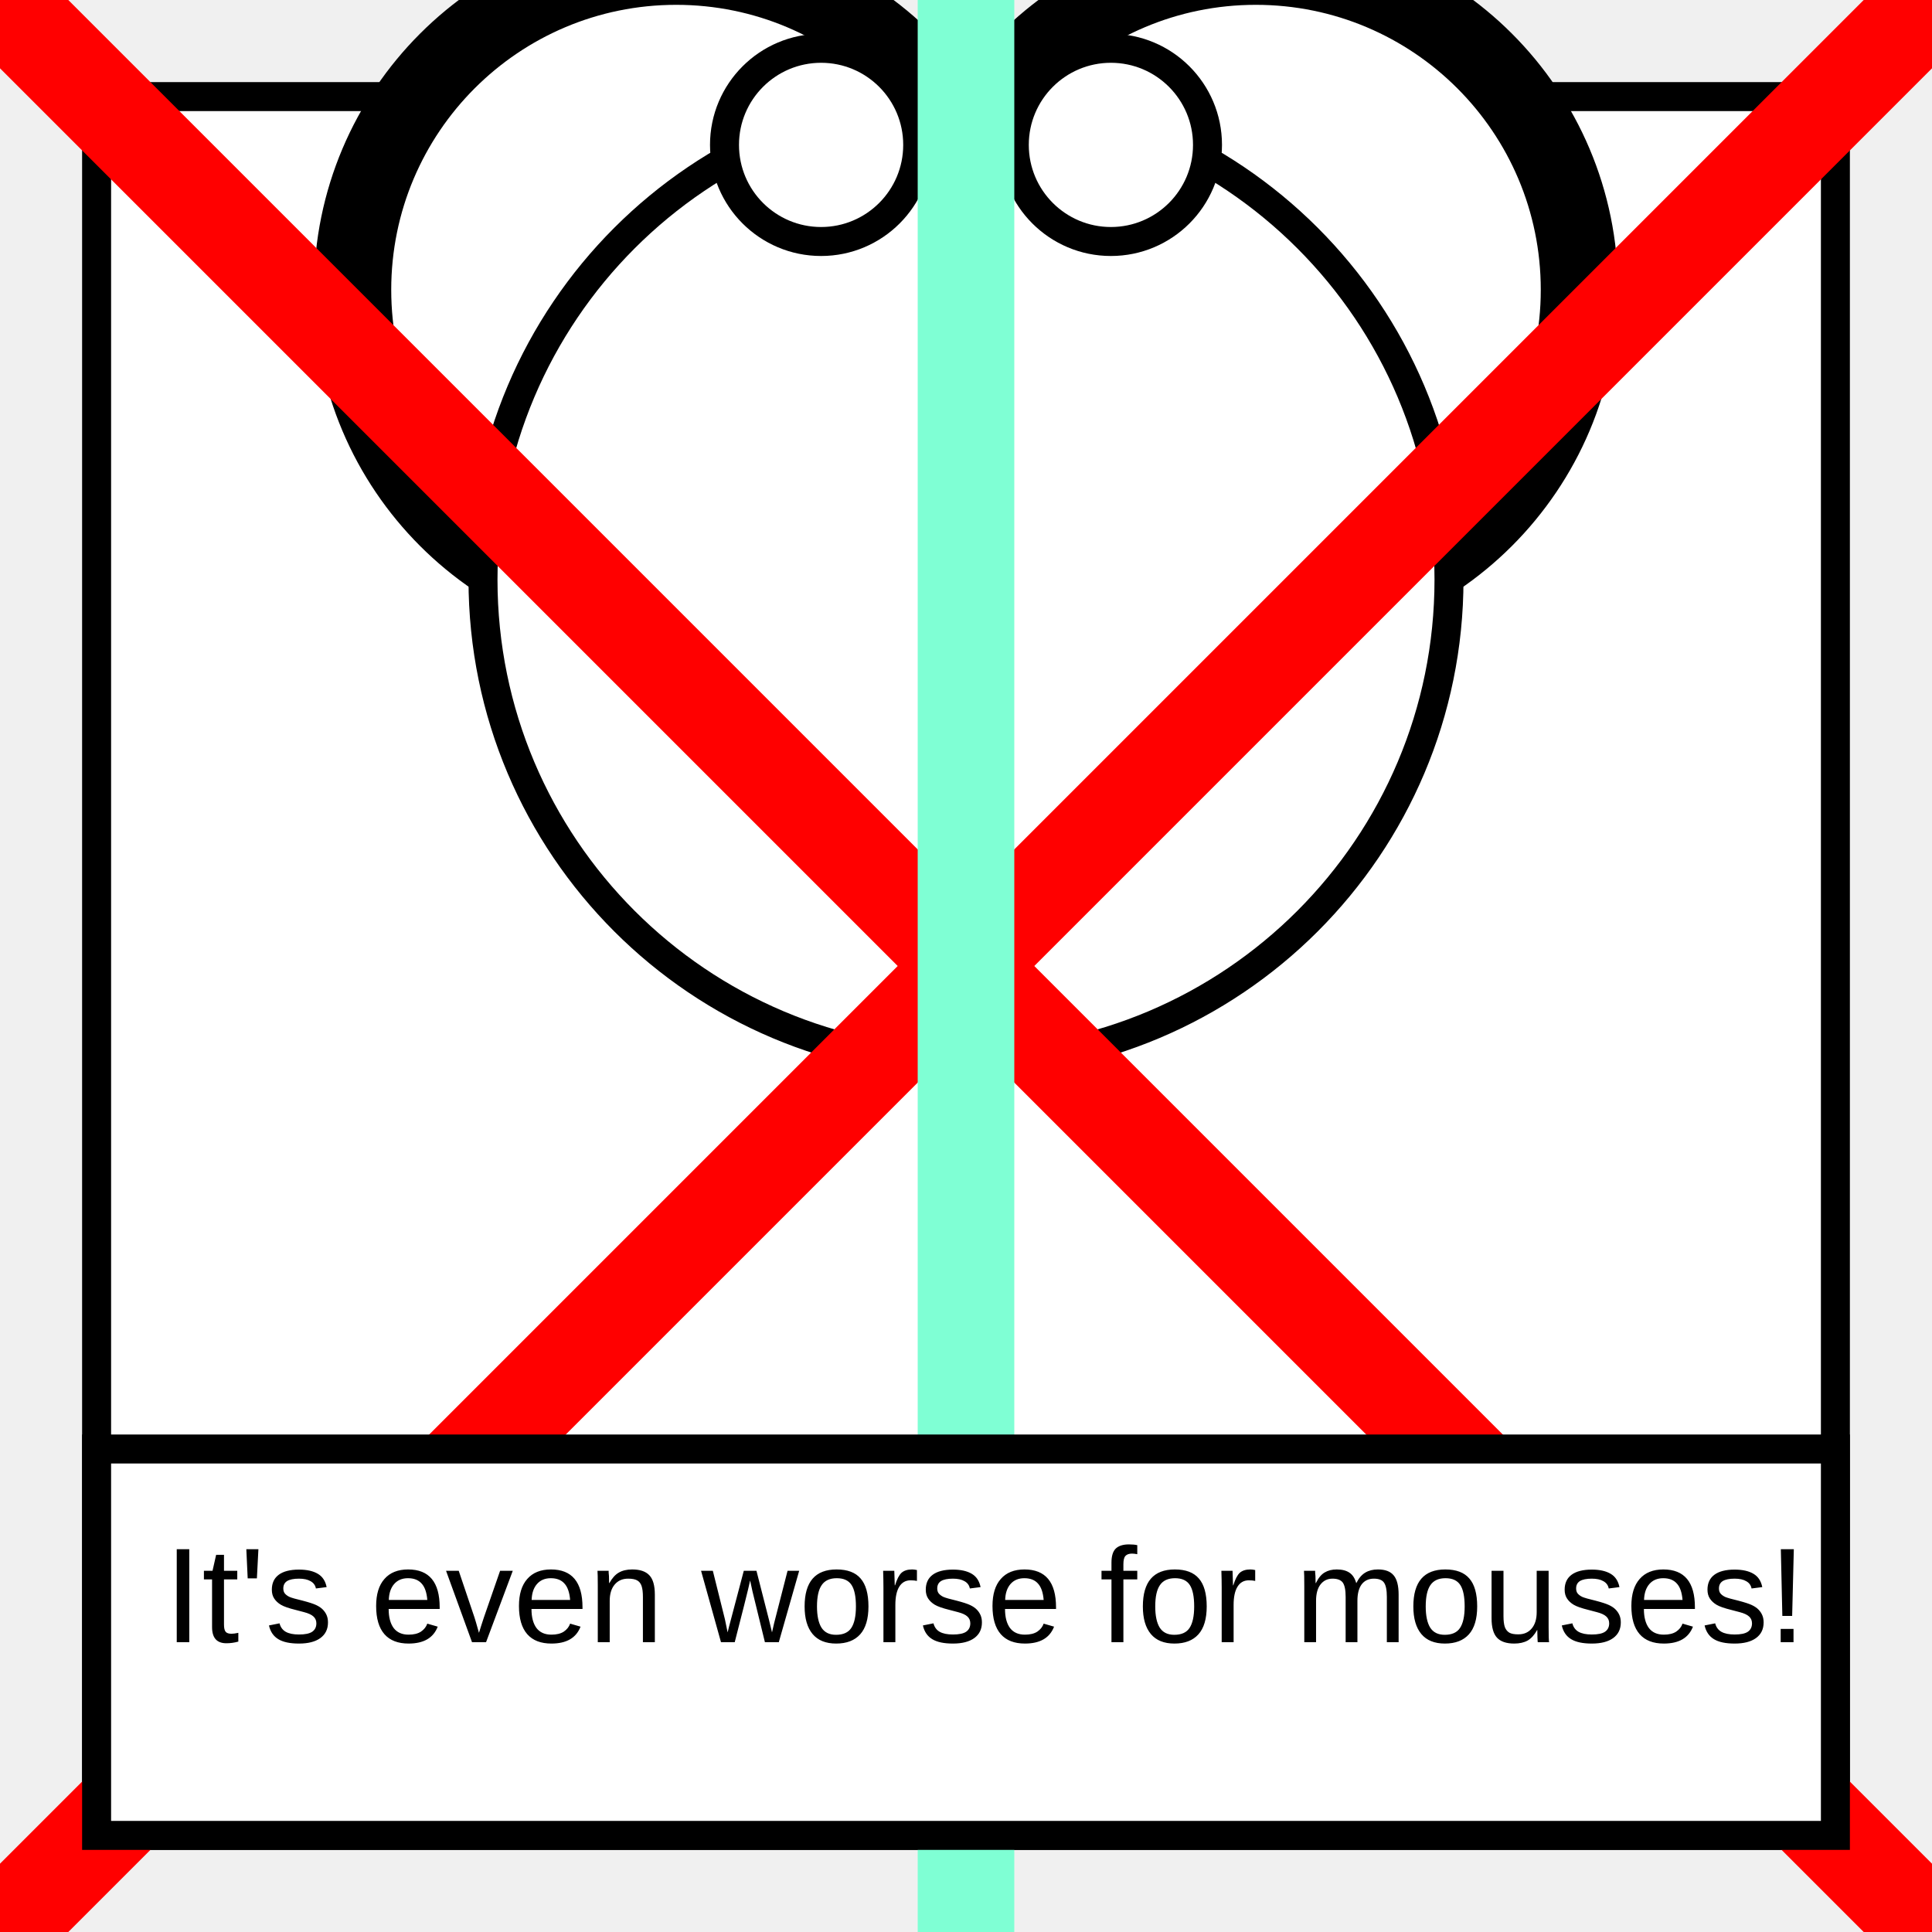
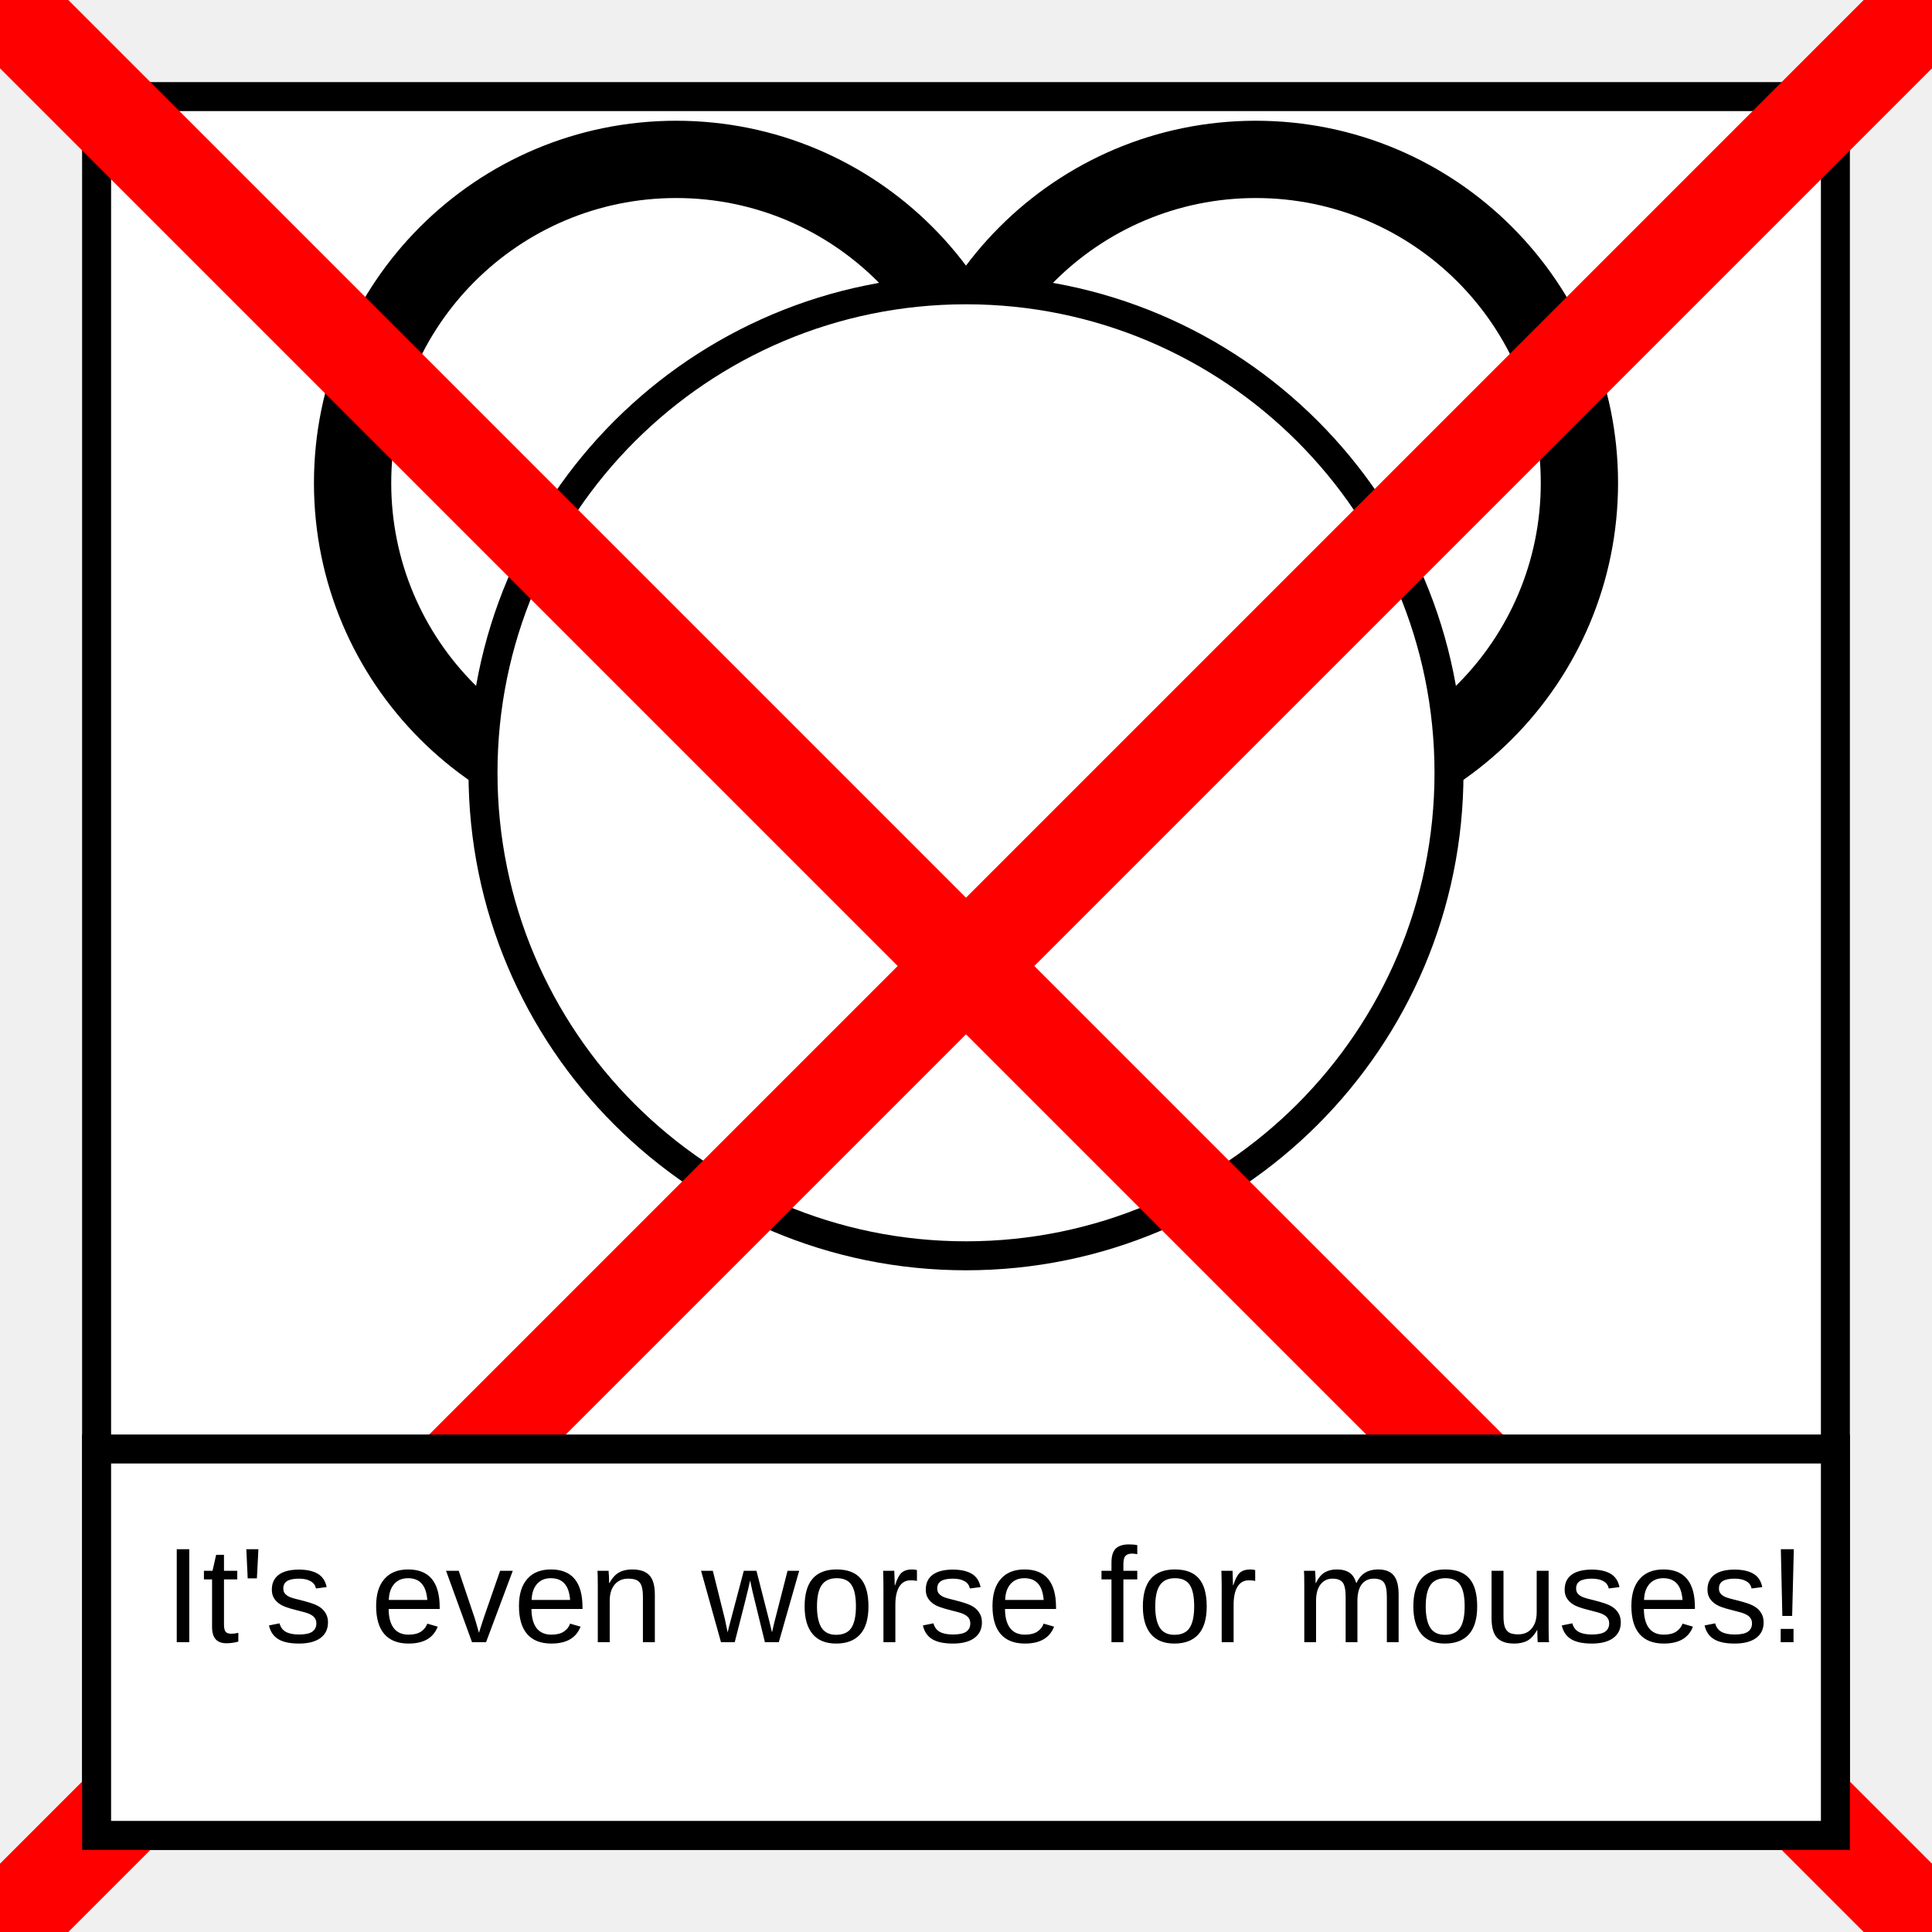
<svg xmlns="http://www.w3.org/2000/svg" width="200" height="200">
  <rect x="10" y="10" width="180" height="180" stroke="Black" stroke-width="3" fill="White" />
  <g id="mouse">
    <g id="mouseEars">
-       <circle cx="70" cy="30" r="37" stroke="Black" stroke-width="1" fill="Black" />
-       <circle cx="130" cy="30" r="37" stroke="Black" stroke-width="1" fill="Black" />
+       <circle cx="70" cy="50" r="37" stroke="Black" stroke-width="1" fill="Black" />
+       <circle cx="130" cy="50" r="37" stroke="Black" stroke-width="1" fill="Black" />
    </g>
    <g id="mouseFace">
-       <circle cx="70" cy="30" r="30" stroke="Black" stroke-width="1" fill="White" />
-       <circle cx="130" cy="30" r="30" stroke="Black" stroke-width="1" fill="White" />
-       <circle cx="100" cy="60" r="50" stroke="Black" stroke-width="3" fill="White" />
-     </g>
-     <g id="mouseMouth">
-       <circle cx="85" cy="15" r="10" stroke="Black" stroke-width="3" fill="White" />
-       <circle cx="115" cy="15" r="10" stroke="Black" stroke-width="3" fill="White" />
+       <circle cx="70" cy="50" r="30" stroke="Black" stroke-width="1" fill="White" />
+       <circle cx="130" cy="50" r="30" stroke="Black" stroke-width="1" fill="White" />
+       <circle cx="100" cy="80" r="50" stroke="Black" stroke-width="3" fill="White" />
    </g>
  </g>
  <line x1="0" y1="0" x2="200" y2="200" stroke="Red" stroke-width="10" />
  <line x1="200" y1="0" x2="0" y2="200" stroke="Red" stroke-width="10" />
-   <line x1="100" y1="0" x2="100" y2="200" stroke="Aquamarine" stroke-width="10" />
  <rect x="10" y="150" width="180" height="40" stroke="Black" stroke-width="3" fill="White" />
  <text x="17" y="170" font-size="14" font-family="Arial" fill="Black" stroke="" stroke-width="">It's even worse for mouses!</text>
</svg>
